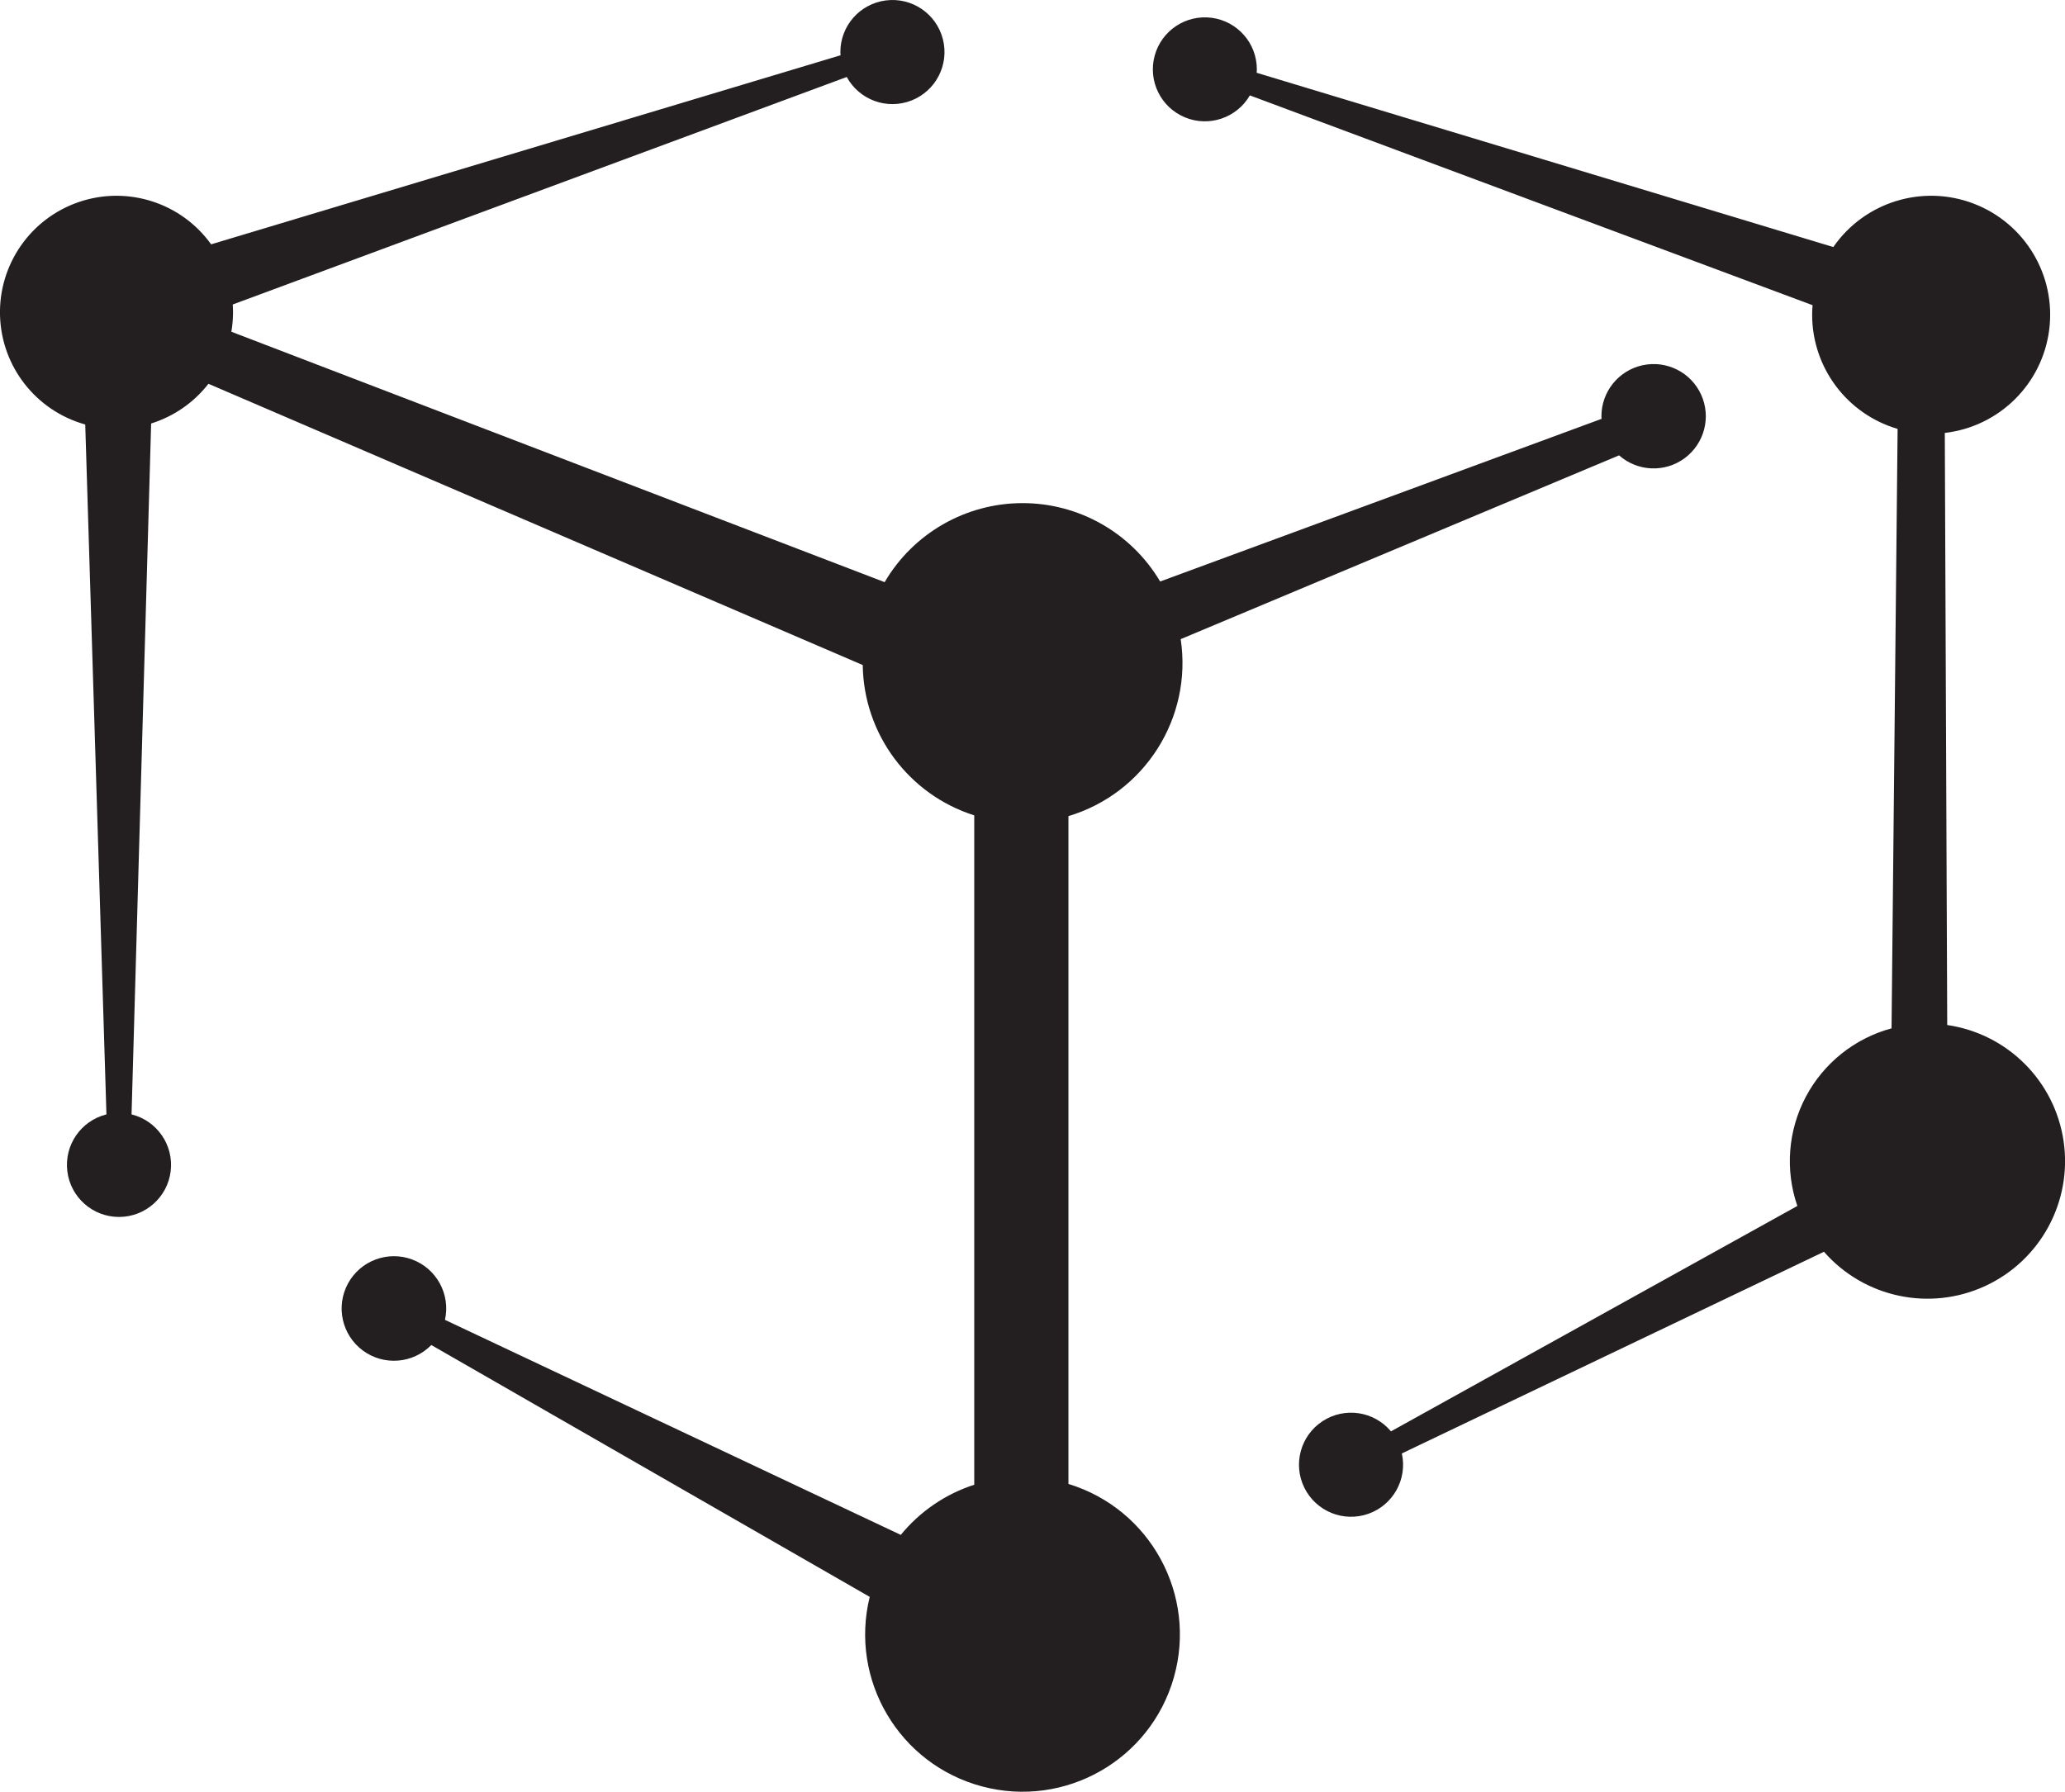
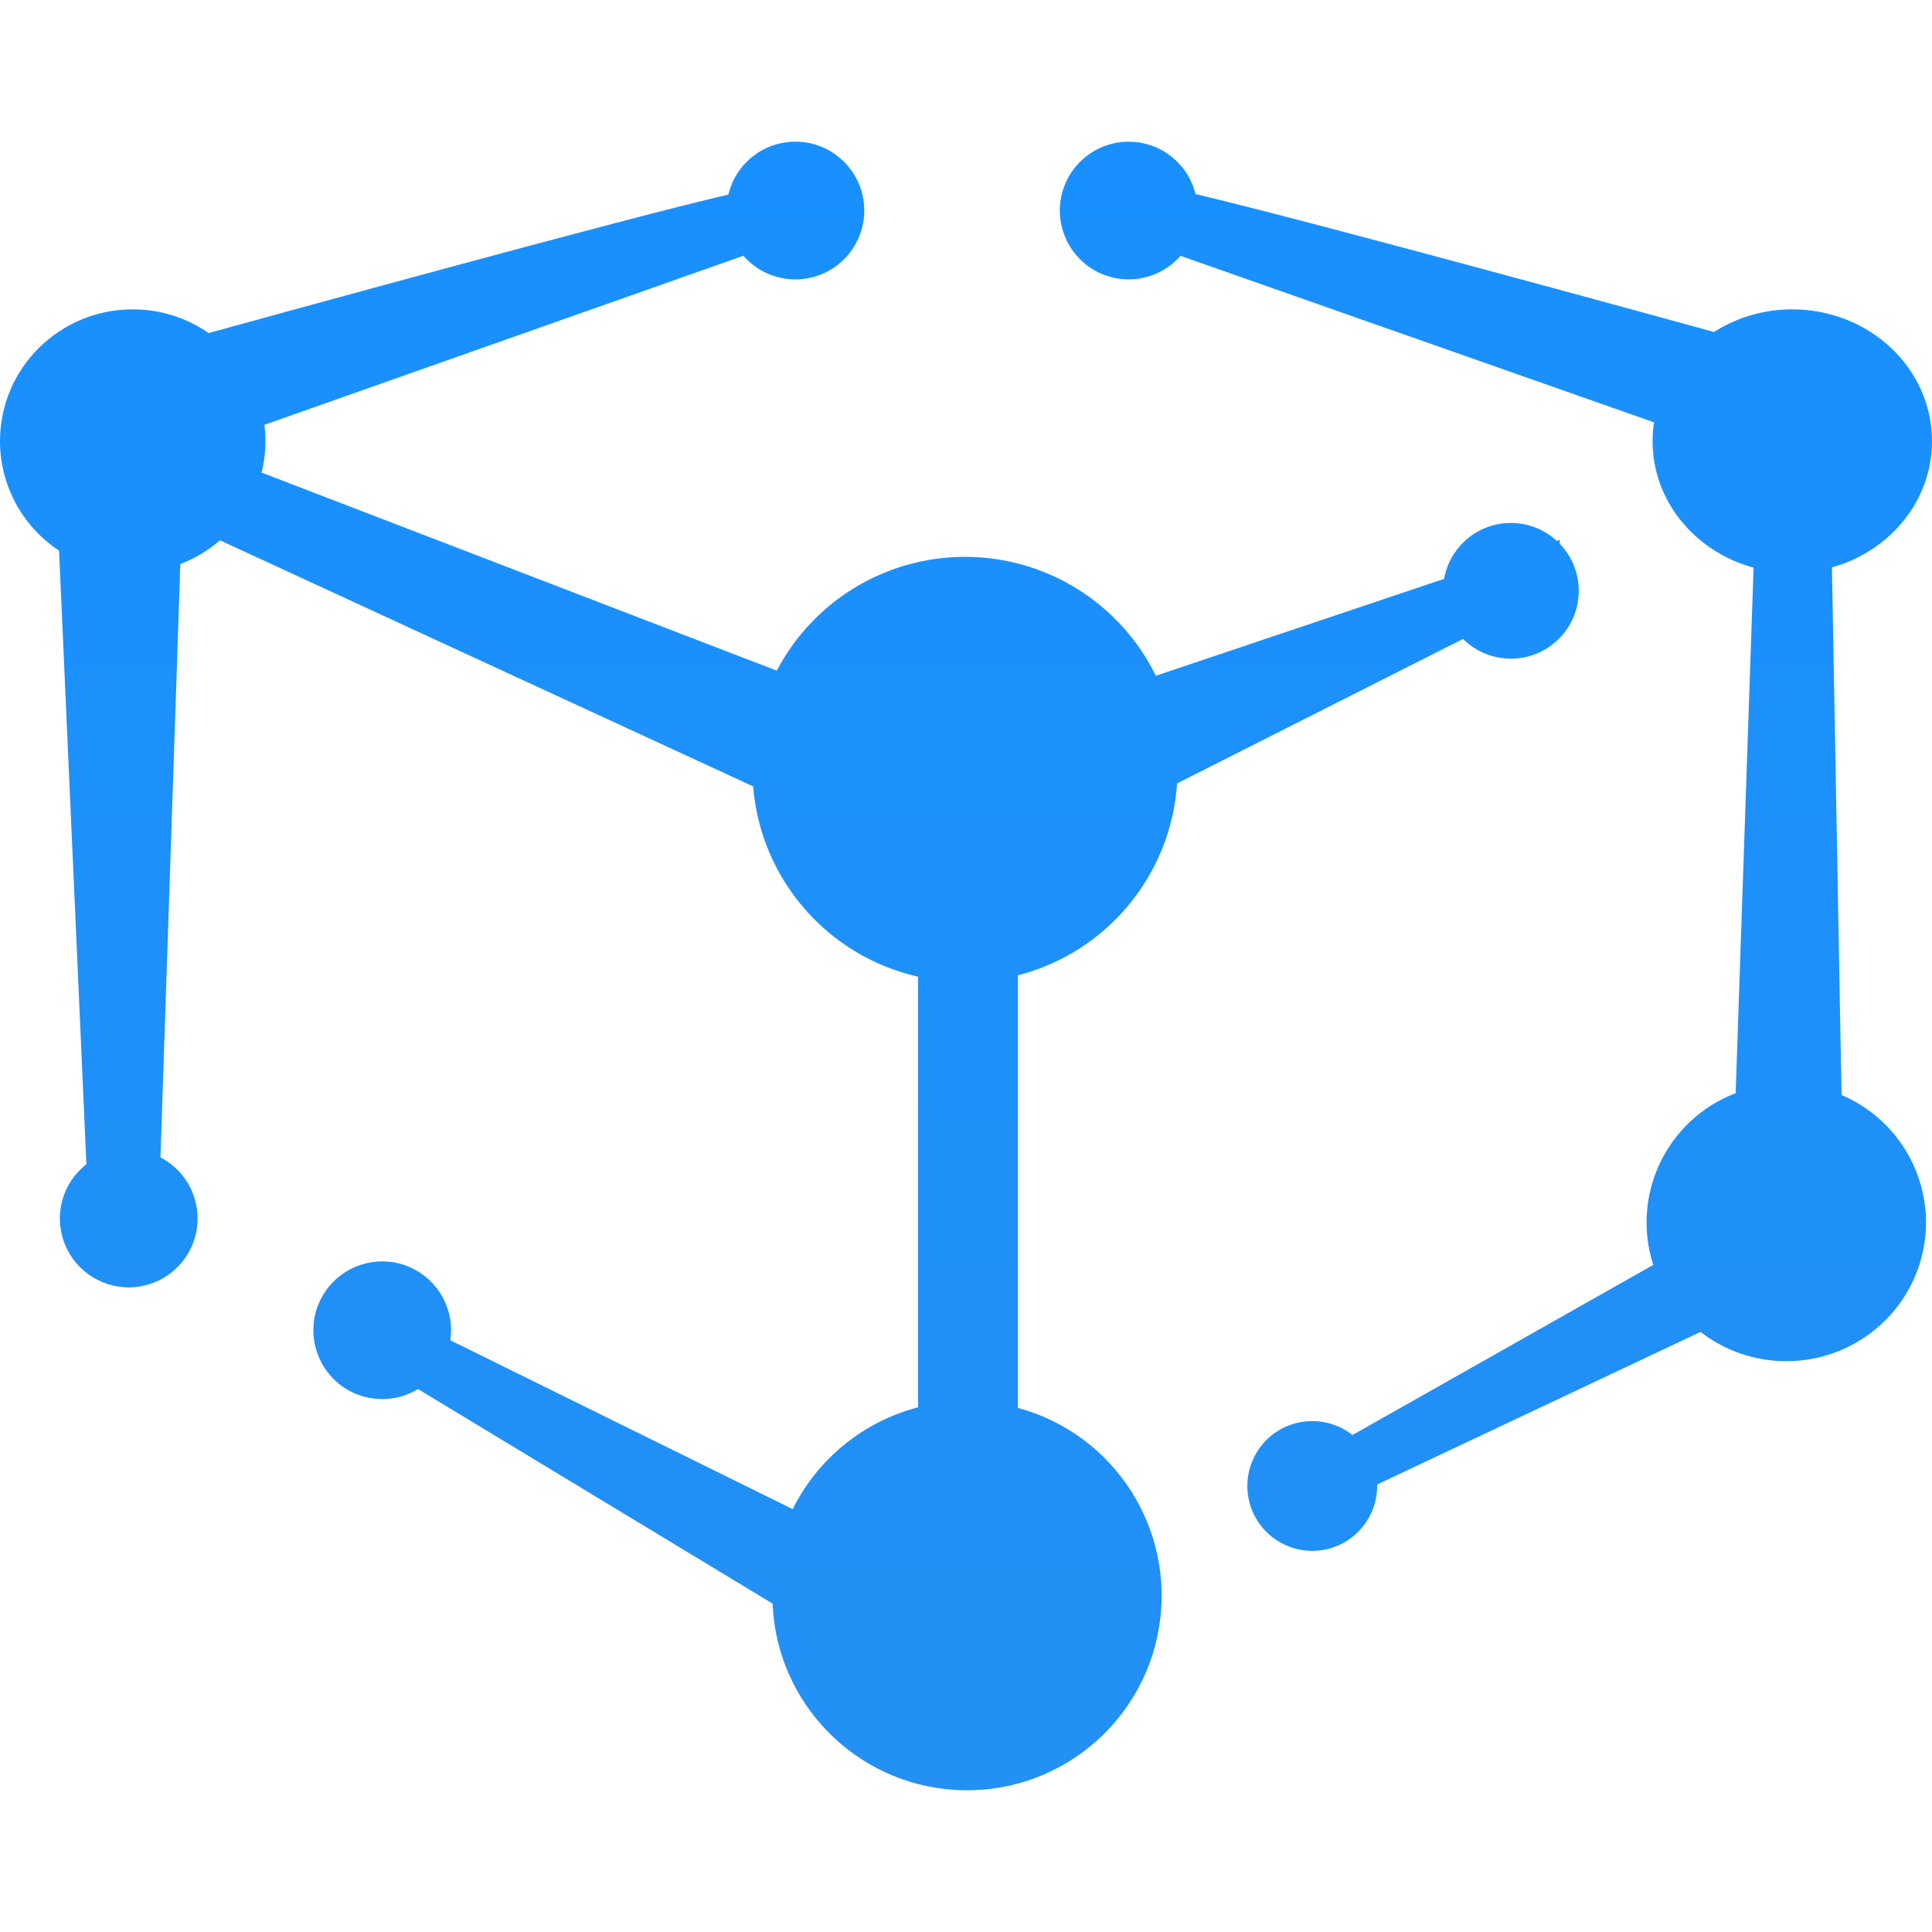
- <svg xmlns="http://www.w3.org/2000/svg" width="833" height="723" viewBox="0 0 833 723">
+ <svg xmlns="http://www.w3.org/2000/svg" width="200" height="200" viewBox="0 0 968 826">
  <defs>
    <style>
      .cls-1 {
-         fill: #231f21;
        fill-rule: evenodd;
+         fill: url(#linear-gradient);
      }
    </style>
+     <linearGradient id="linear-gradient" x1="485" y1="827" x2="485" y2="1" gradientUnits="userSpaceOnUse">
+       <stop offset="0" stop-color="#2390f4" />
+       <stop offset="1" stop-color="#1890ff" />
+     </linearGradient>
  </defs>
-   <path id="logo.svg" class="cls-1" d="M785.514,236.675l0.976,238.906a55.5,55.5,0,1,1-49.725,91.483L566.489,648.442a20.994,20.994,0,1,1-4.385-8.91l163.927-90.946a55.5,55.5,0,0,1,38-71.667l2.445-241.865A48.012,48.012,0,0,1,732,189c0-1.3.067-2.586,0.168-3.861L505.175,100.488A20.975,20.975,0,1,1,508,90c0,0.46-.04.911-0.069,1.364L740.54,161.682A48,48,0,1,1,785.514,236.675ZM647.05,231c-0.015-.333-0.05-0.662-0.05-1a21.053,21.053,0,1,1,7.118,15.728L477.283,319.882A64.537,64.537,0,0,1,432,391.293V660.746a63.472,63.472,0,1,1-80.167,45.564L174.986,604.7a21.094,21.094,0,1,1,5.508-10.157L364.362,681.3A63.608,63.608,0,0,1,394,661.064V390.988a64.519,64.519,0,0,1-44.979-60.653L85.088,216.853a47.09,47.09,0,0,1-23.122,16.023l-7.9,278.764a21,21,0,1,1-10.13,0l-8.55-278.368a47,47,0,1,1,50.781-72.69l253.9-76.278C340.039,83.871,340,83.441,340,83a21,21,0,1,1,2.566,10.061L94.884,184.854C94.952,185.9,95,186.942,95,188a47.259,47.259,0,0,1-.666,7.854L357.855,296.893a64.492,64.492,0,0,1,111.137-.264Z" transform="translate(-1 -62)" />
+   <path id="logo1.svg" class="cls-1" d="M918.864,214.288l4.81,264.365A69.5,69.5,0,0,1,966,542.5c0,38.384-31.34,69.5-70,69.5a70,70,0,0,1-42.979-14.663L690.982,673.8c0,0.235.018,0.468,0.018,0.7A32.521,32.521,0,1,1,678.631,649L829.35,563.763a69.288,69.288,0,0,1,41.27-86.032l8.985-263.318C850.384,206.481,829,181.1,829,151a62.761,62.761,0,0,1,.718-9.392L592.481,58.185A34.491,34.491,0,1,1,600,27.24c56.363,13.2,242.893,64.447,259.777,69.09A72.678,72.678,0,0,1,899,85c38.66,0,70,29.549,70,66C969,180.943,947.845,206.213,918.864,214.288ZM484.5,209a106.488,106.488,0,0,1,95.613,59.577l144.422-48.555a33.989,33.989,0,0,1,56.521-19l1.443-.485-0.024,1.879a33.994,33.994,0,0,1-48.436,47.706L590.748,322.511A106.547,106.547,0,0,1,511,418.674V635.391a97.5,97.5,0,1,1-122.9,98.078l-177.658-107.5A34.5,34.5,0,1,1,227,596.5a34.761,34.761,0,0,1-.368,5.02l171.528,84.6A97.721,97.721,0,0,1,461,635.107V419.366a106.539,106.539,0,0,1-82.649-95.358L111.213,200.714a66.534,66.534,0,0,1-19.865,11.9L81.391,509.88a34.506,34.506,0,1,1-37.1,3.416L30.593,205.9A65.8,65.8,0,0,1,1,151c0-36.451,29.773-66,66.5-66a66.518,66.518,0,0,1,38.038,11.877c29.354-8.1,210.723-58.016,260.4-69.367a34.512,34.512,0,1,1,7.538,30.628l-240,84.707a64.977,64.977,0,0,1-1.406,23.943L390.2,266.011A106.464,106.464,0,0,1,484.5,209Z" transform="translate(-1 -1)" />
</svg>
